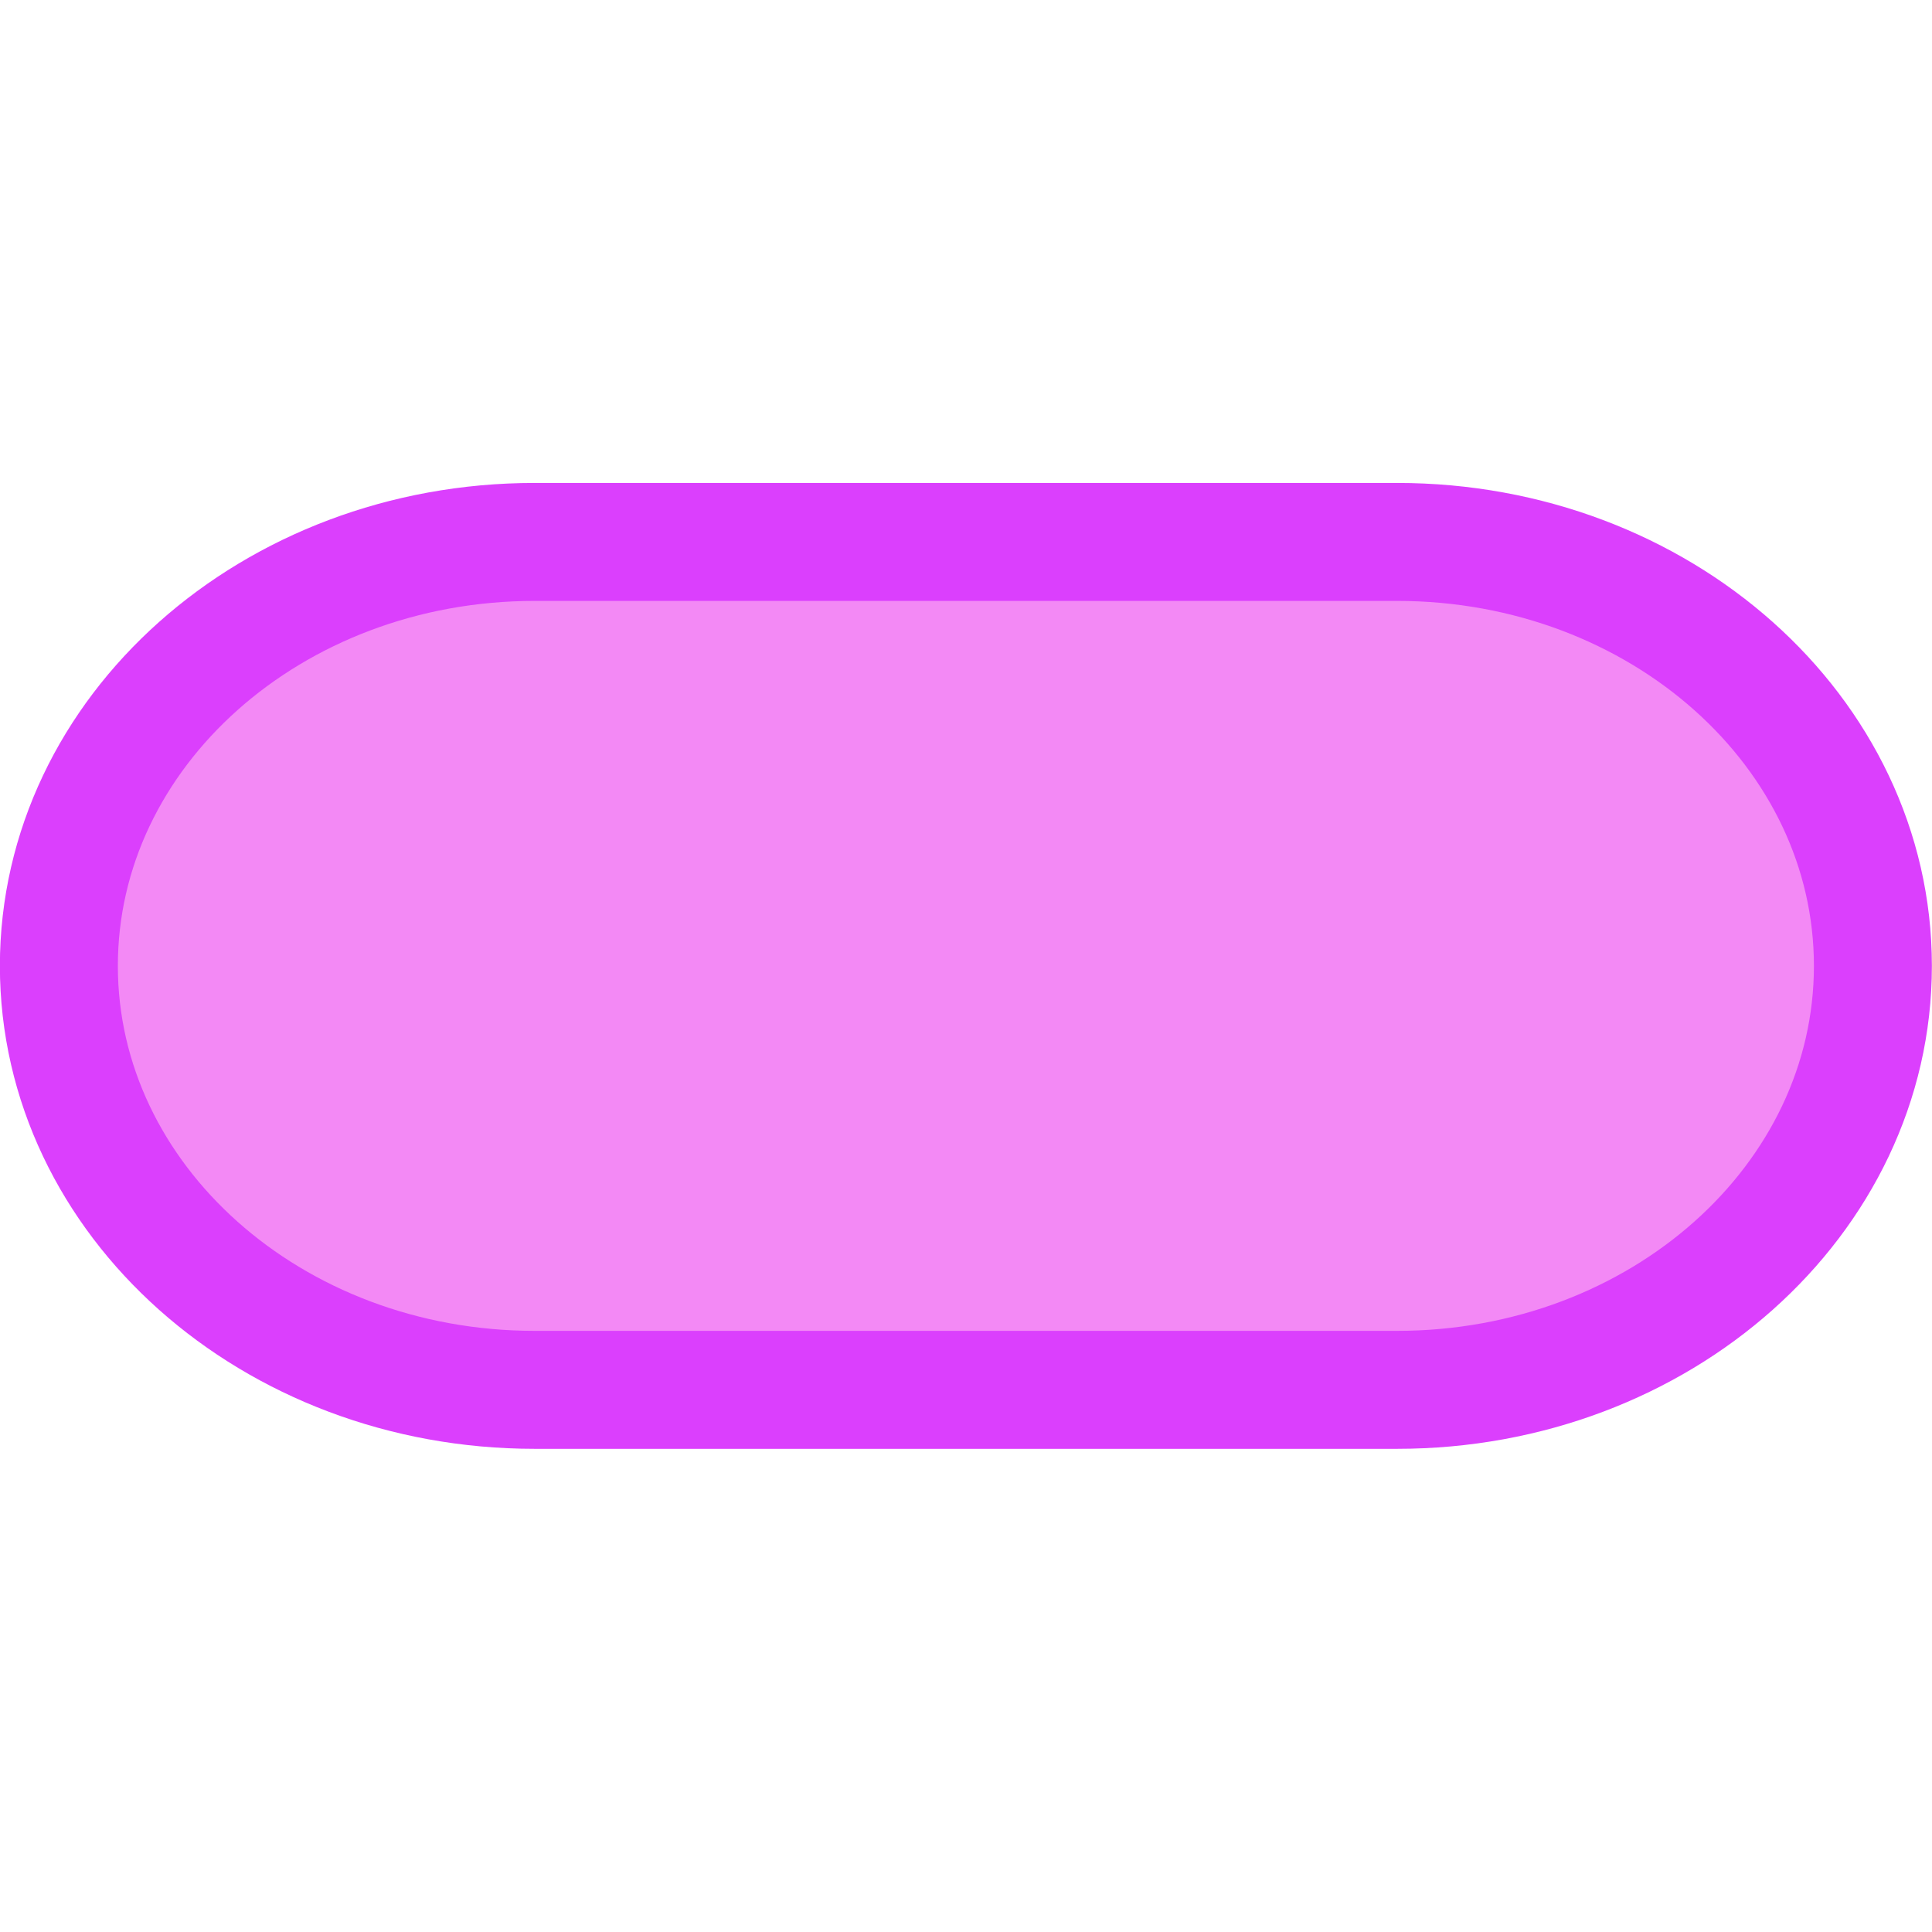
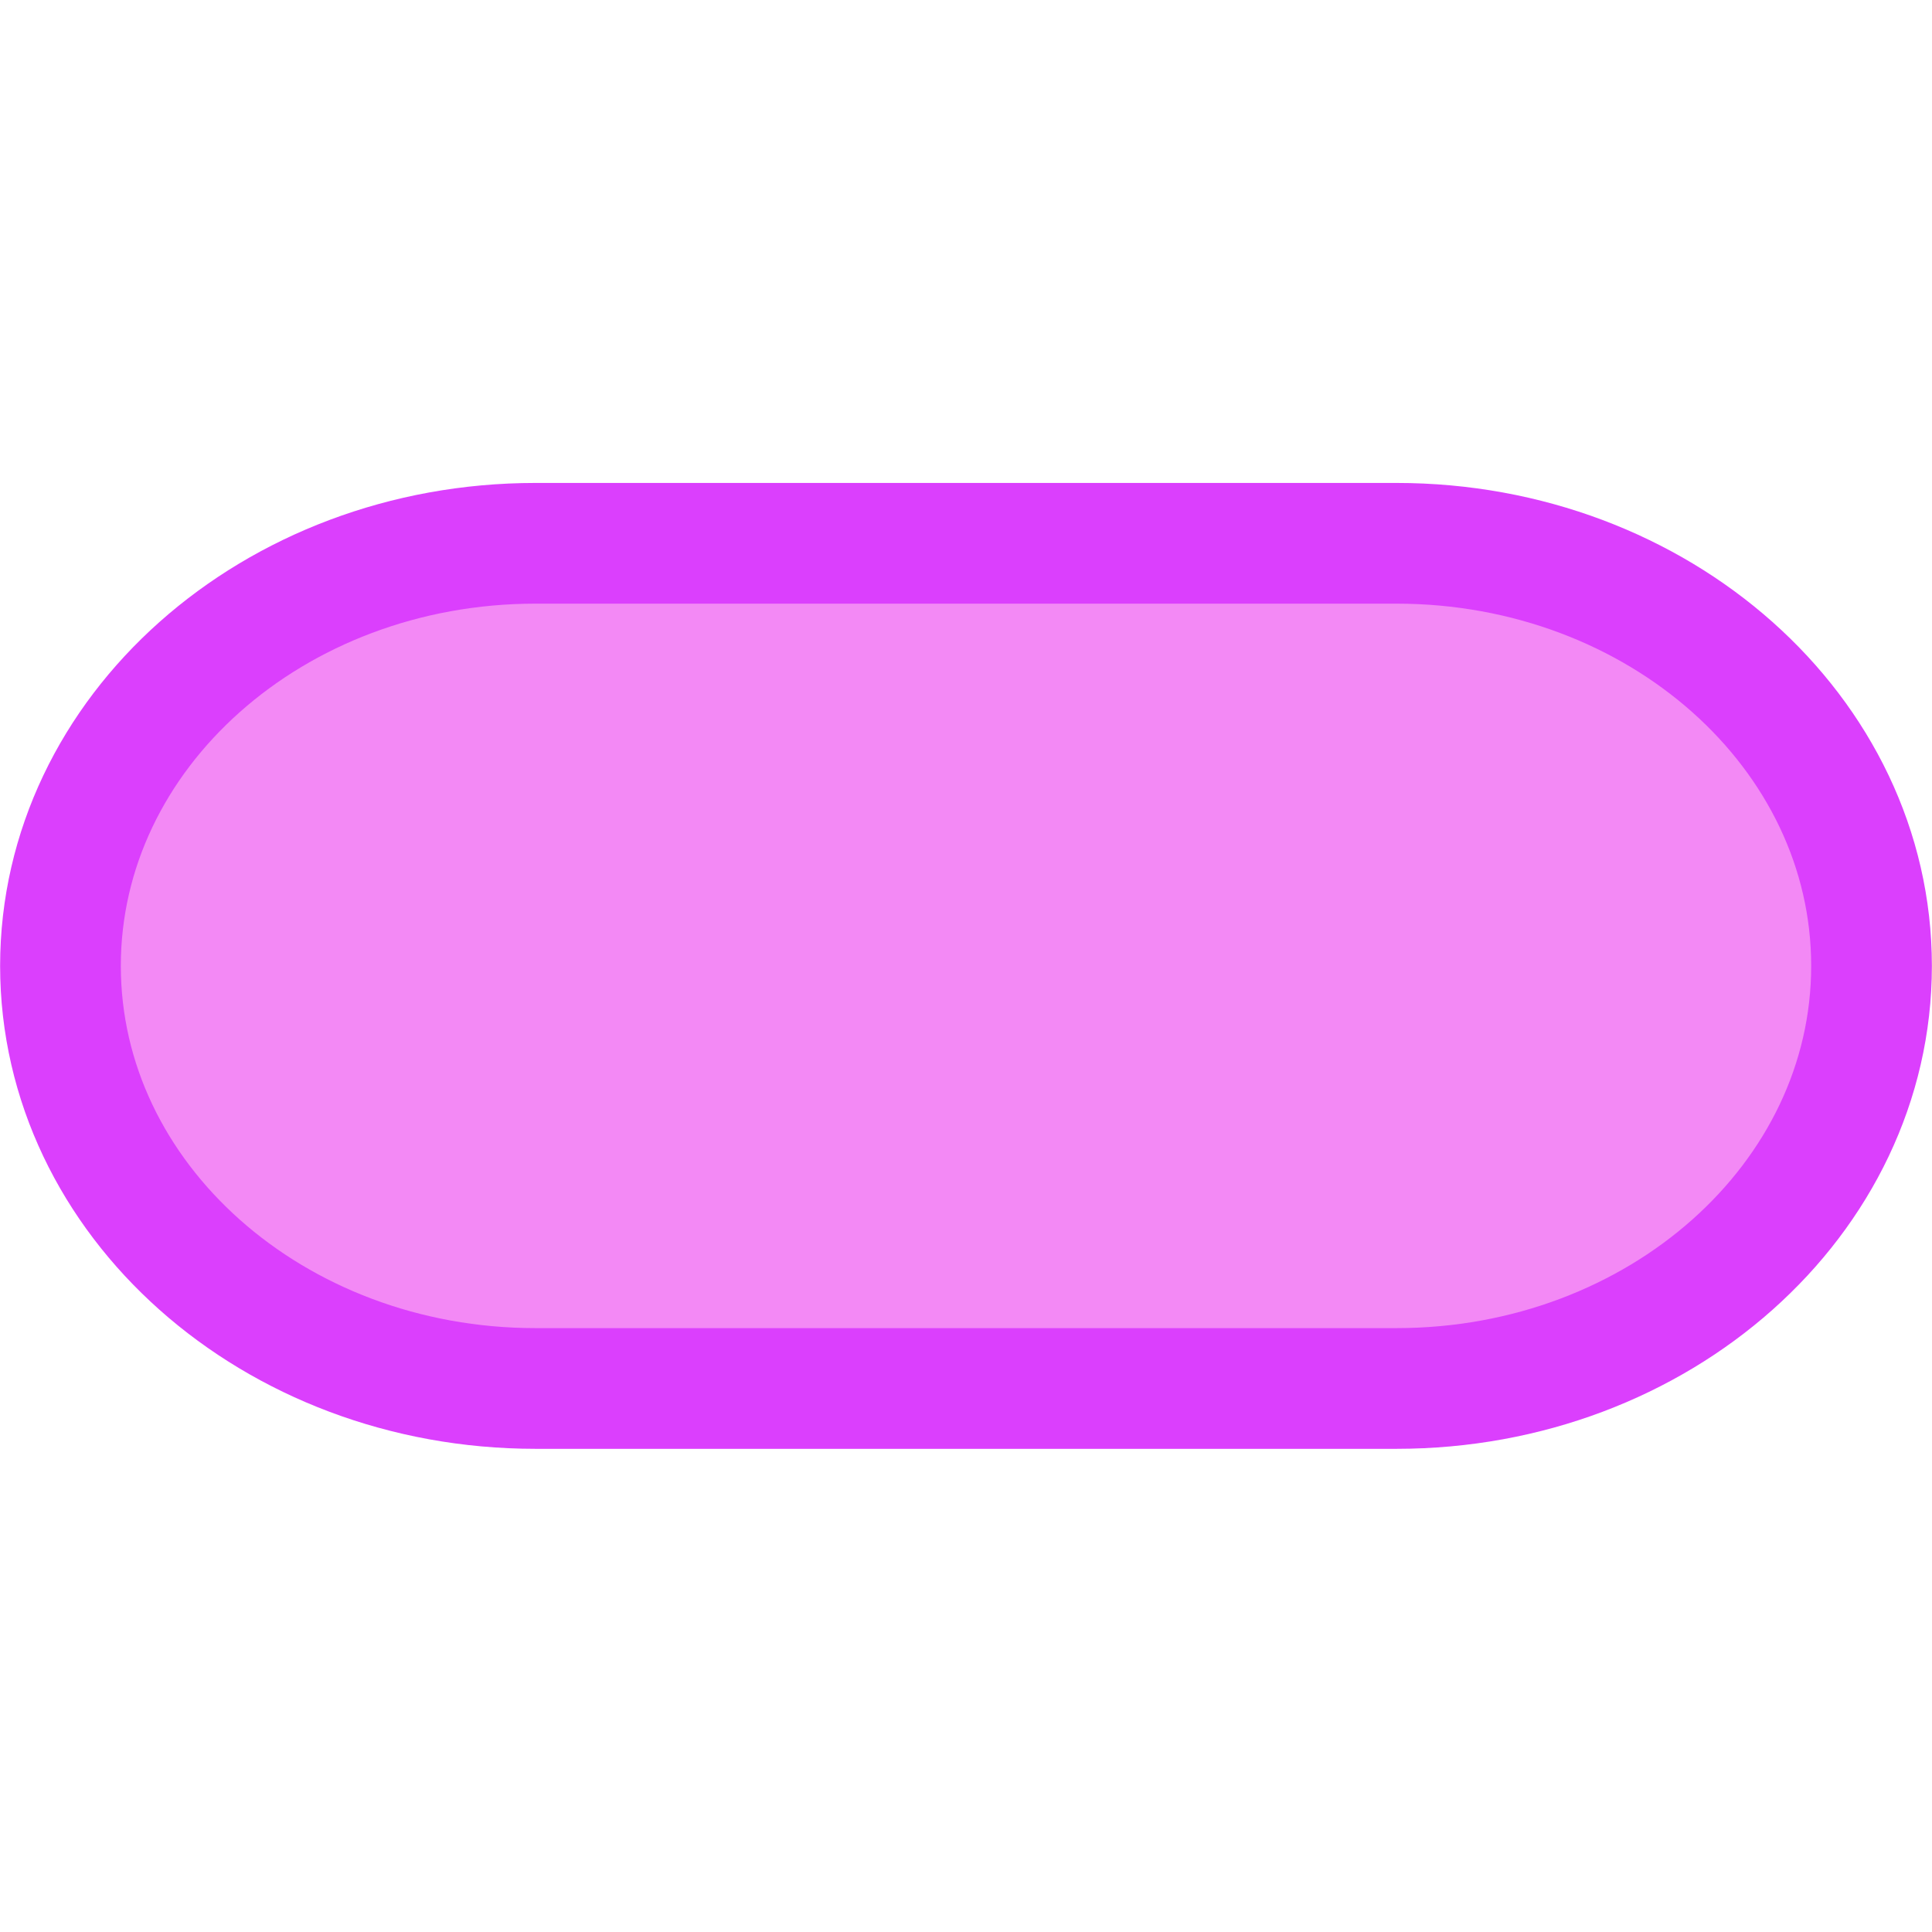
<svg xmlns="http://www.w3.org/2000/svg" width="32" height="32" viewBox="0 0 8.467 8.467" version="1.1" id="svg30231">
  <defs id="defs30228" />
  <g id="layer1">
-     <rect style="fill:#f389f5;stroke:#db3ffd;stroke-width:0.517;stroke-linejoin:round;stroke-dasharray:none" id="rect30767" width="7.95" height="3.716" x="0.258" y="2.375" rx="2.085" />
+     <rect style="fill:#f389f5;stroke:#db3ffd;stroke-width:0.529;stroke-linejoin:round;stroke-dasharray:none" id="rect30767" width="7.937" height="3.704" x="0.265" y="2.381" rx="2.082" />
  </g>
</svg>
